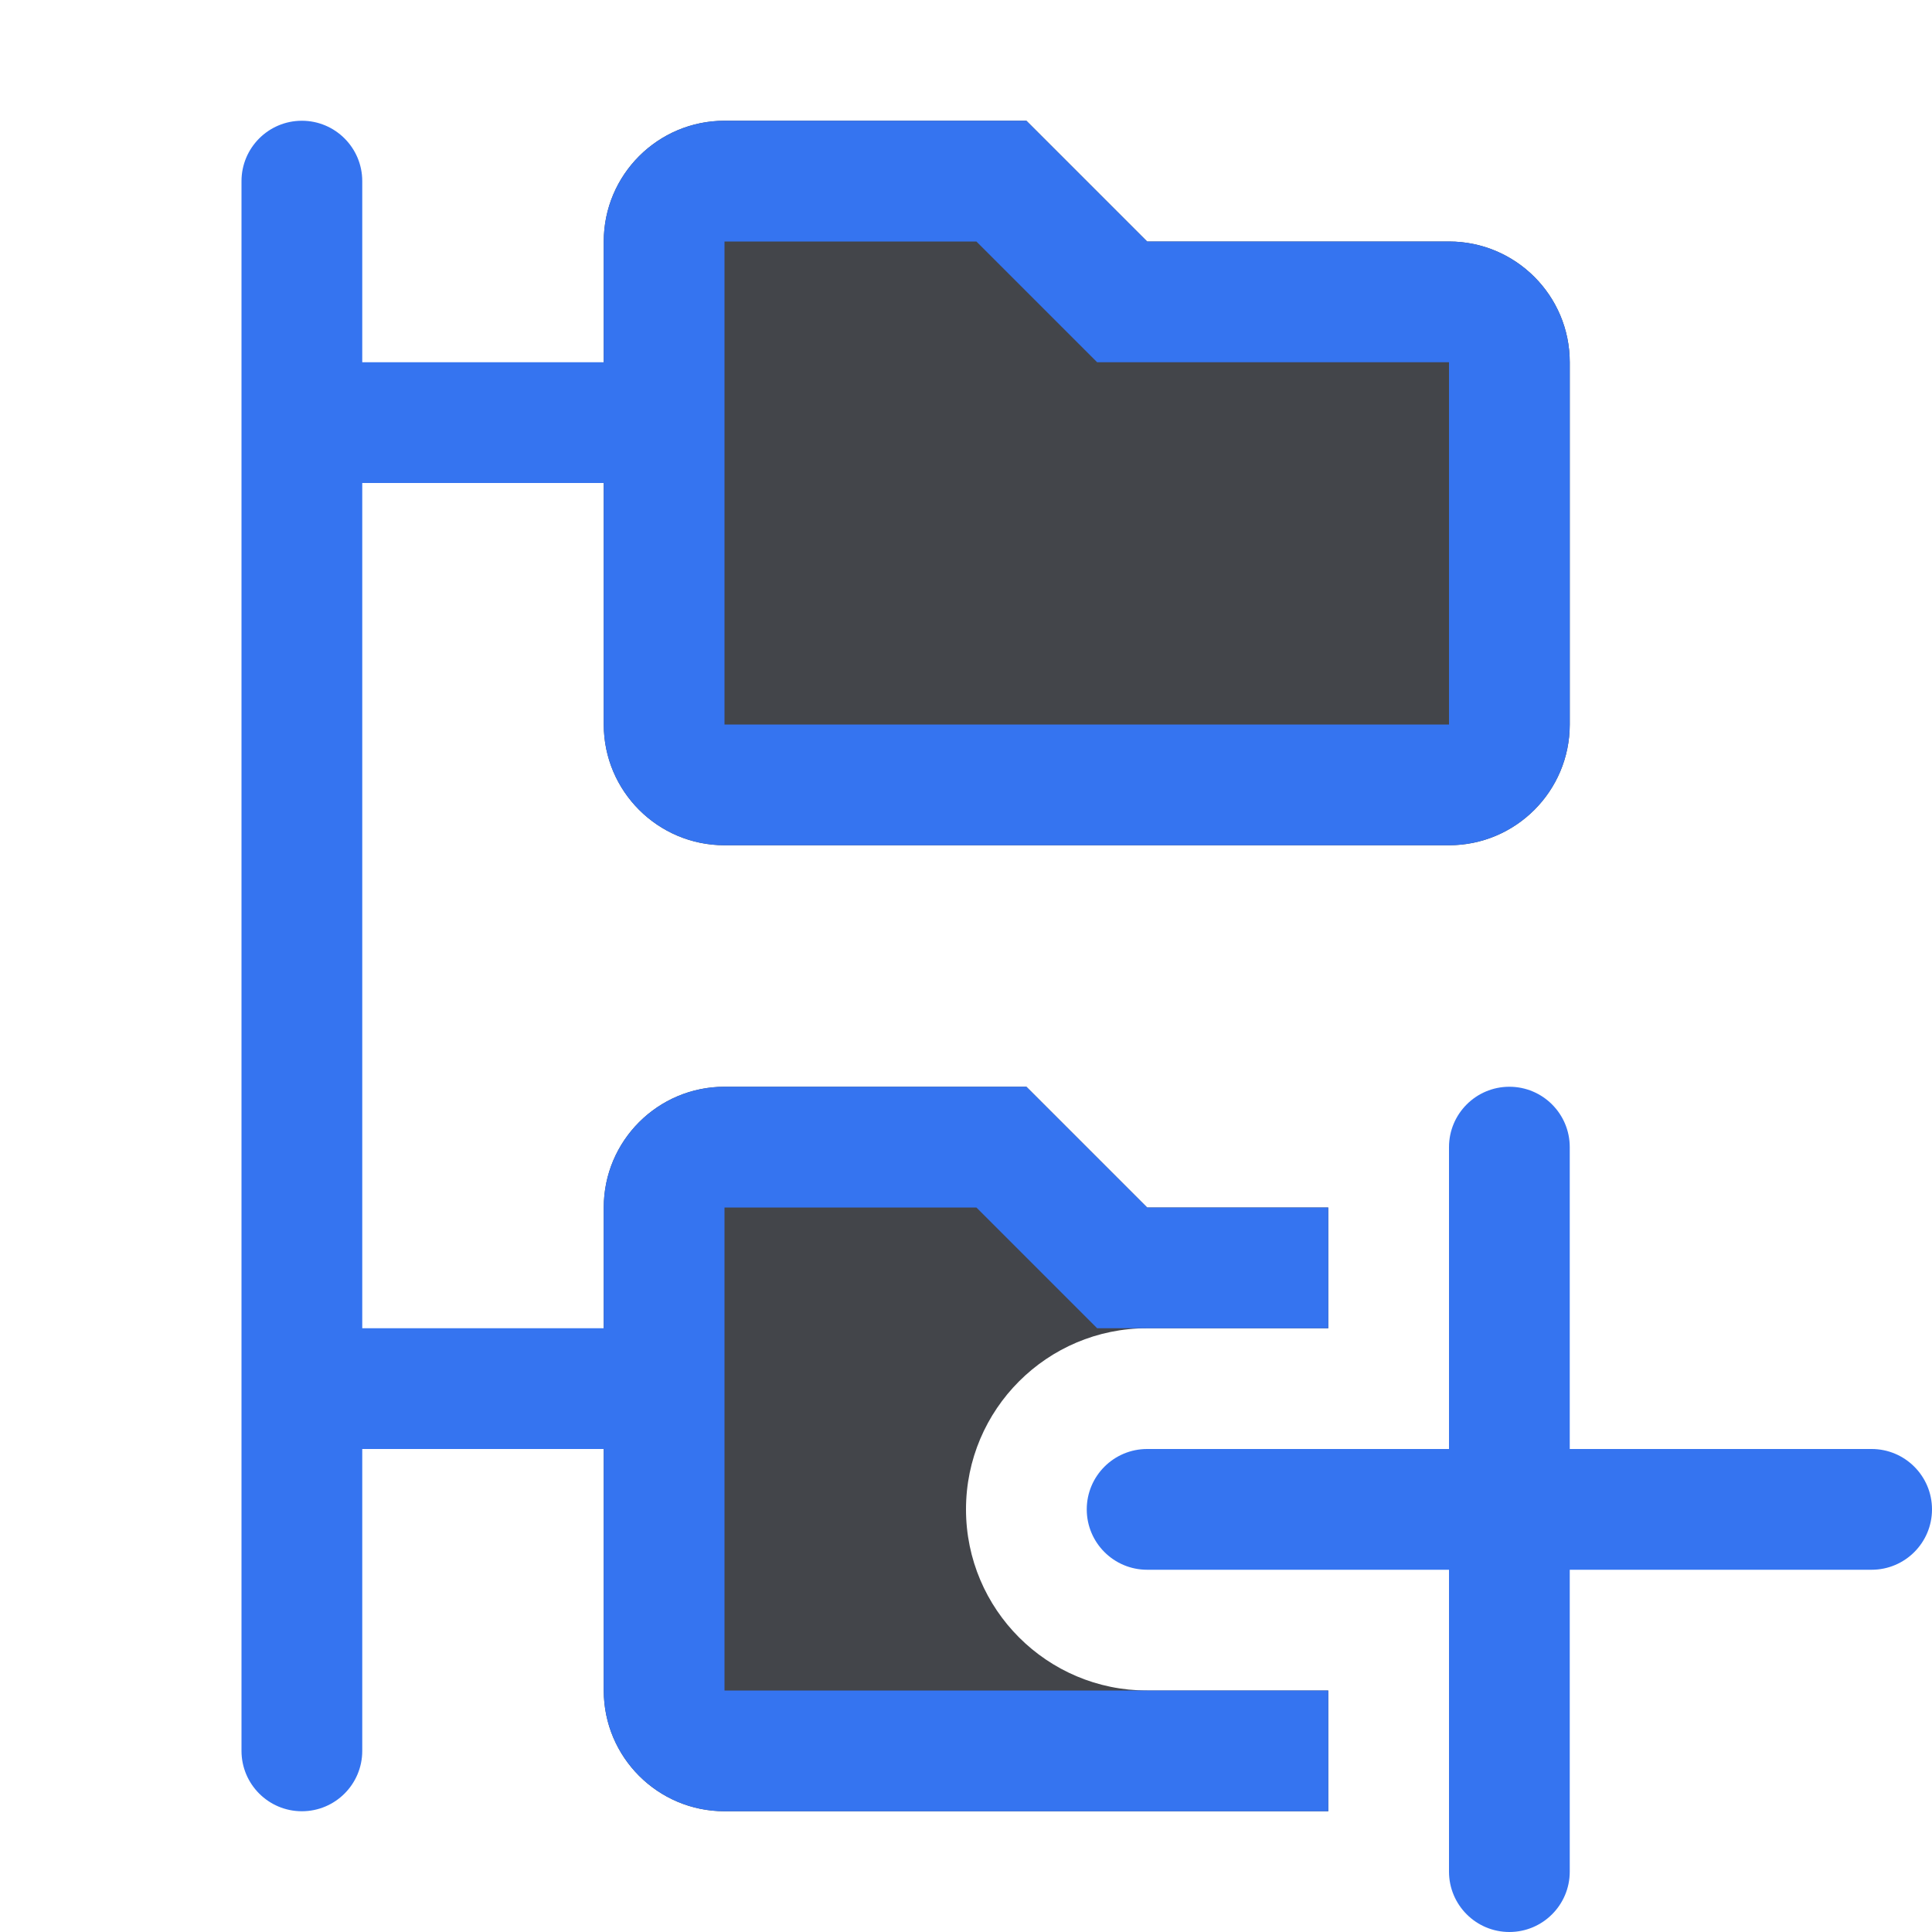
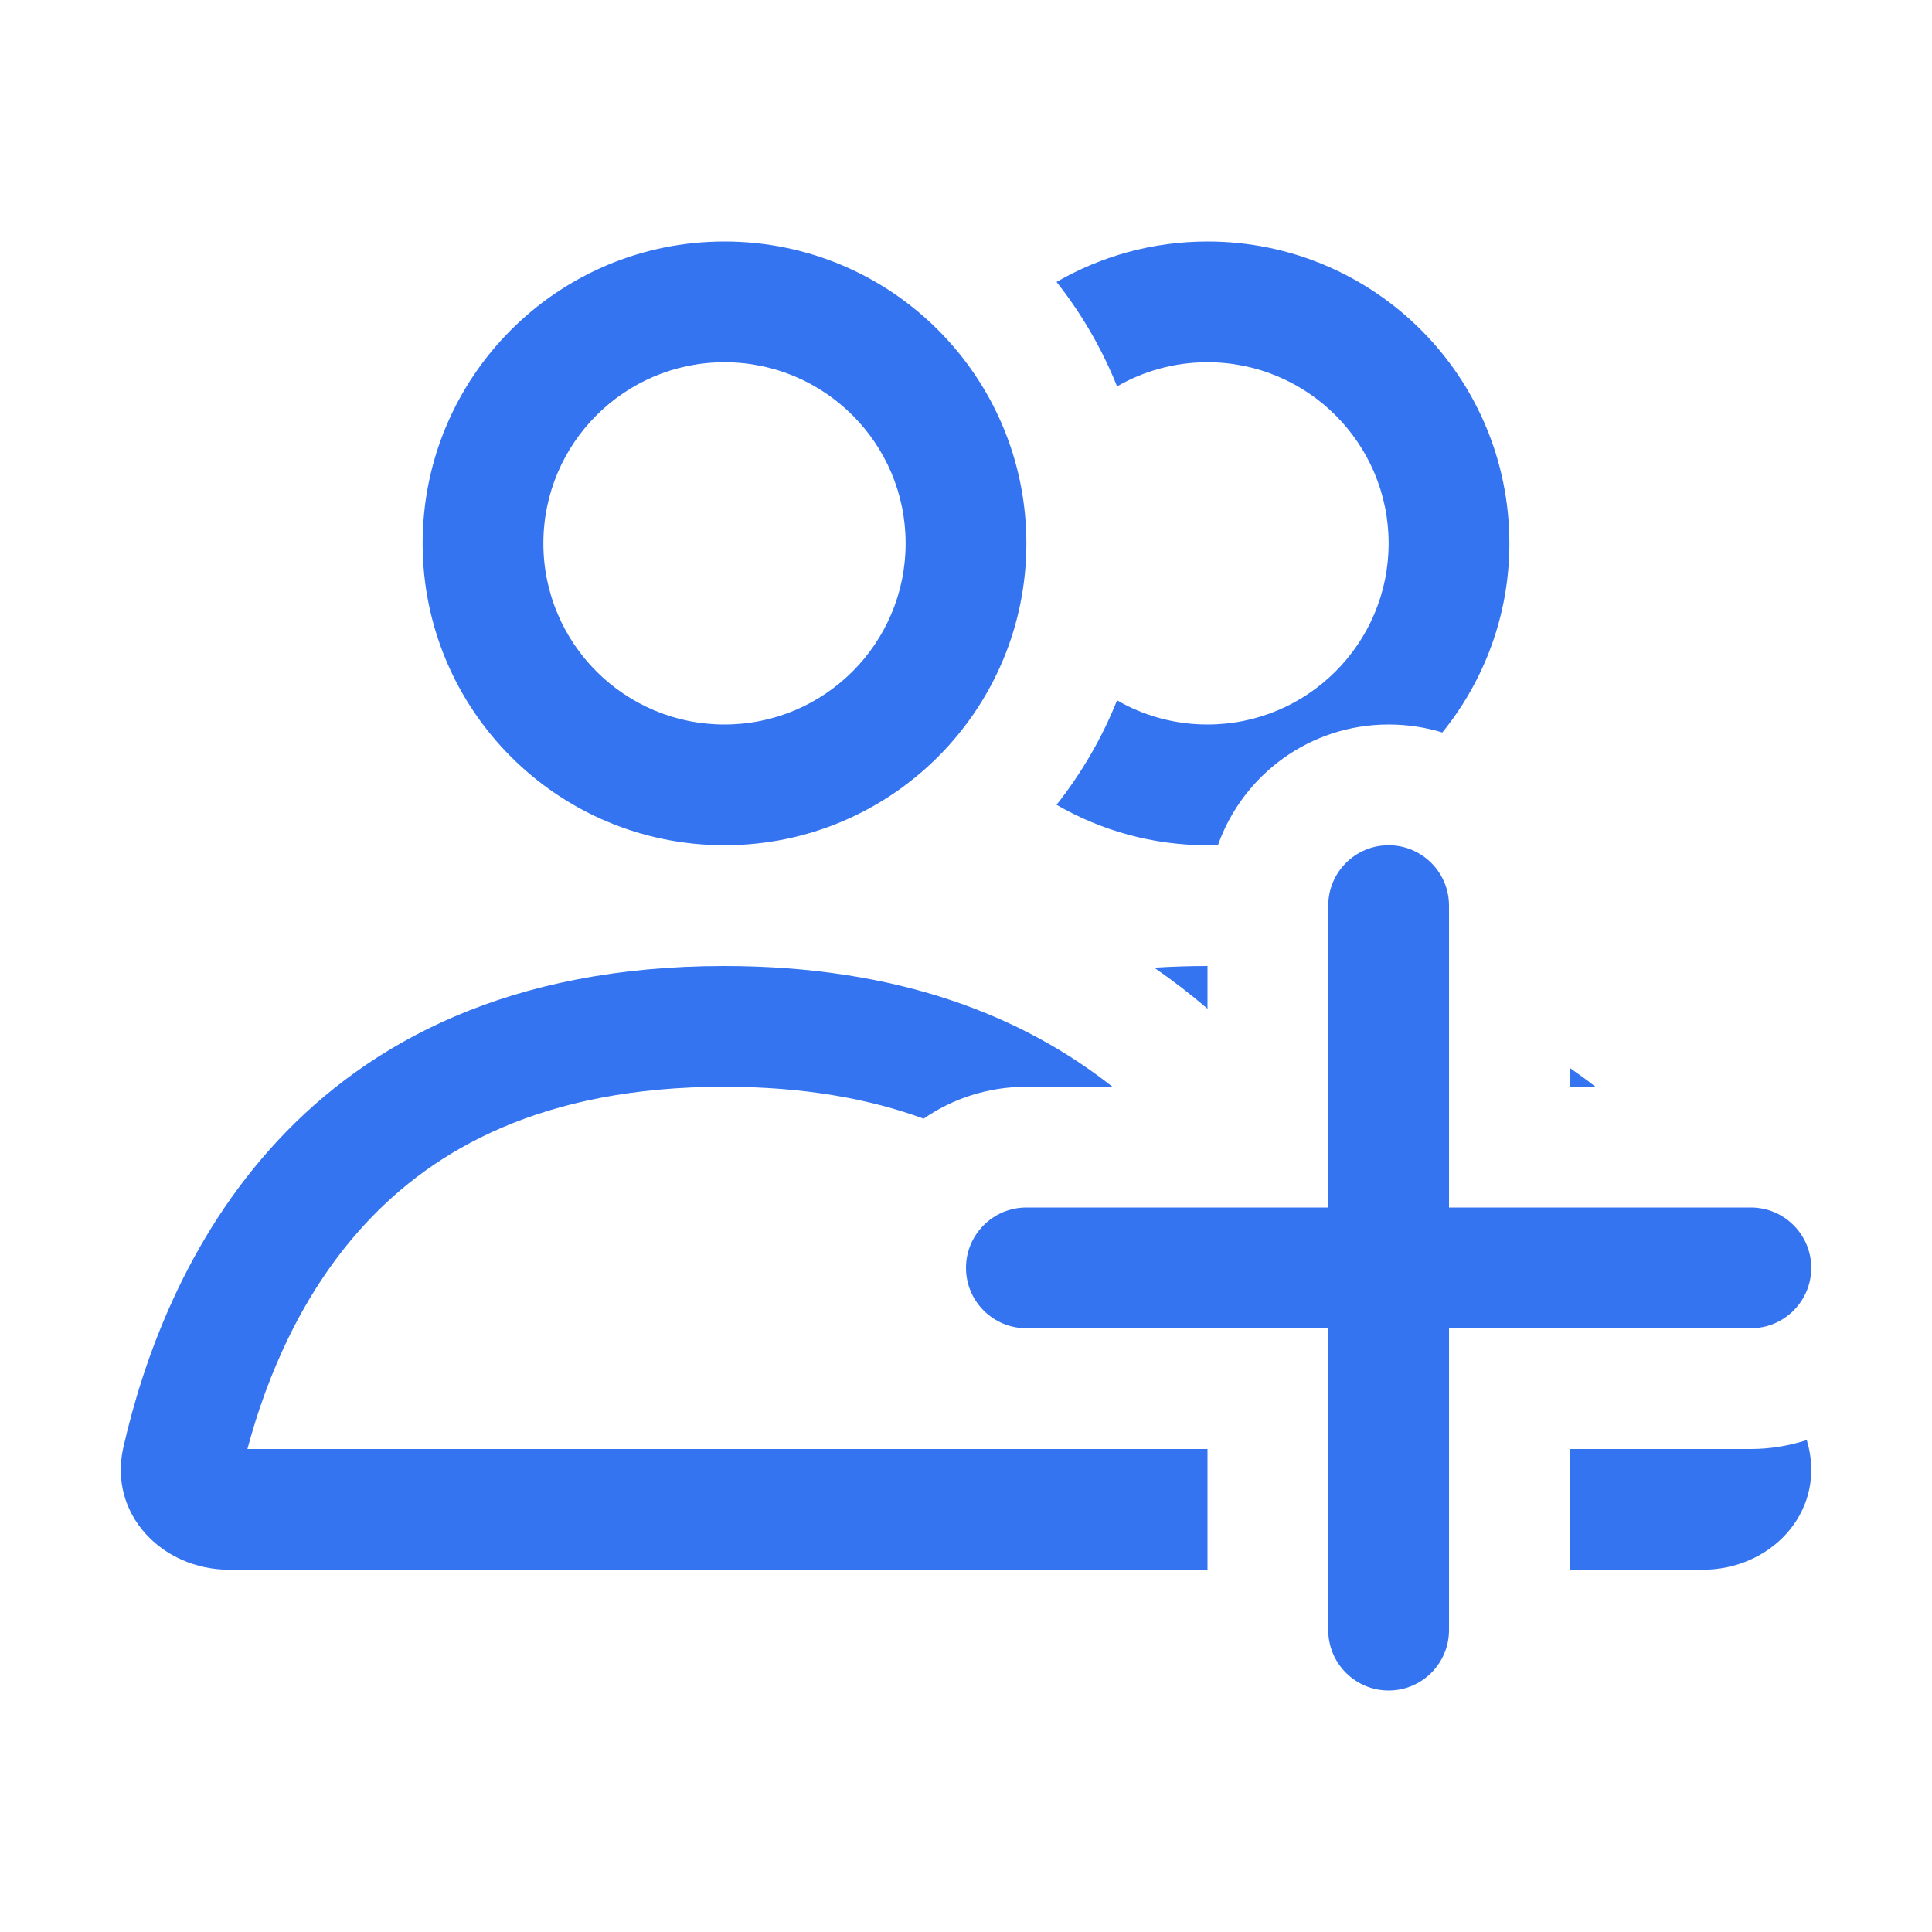
<svg xmlns="http://www.w3.org/2000/svg" width="16" height="16" viewBox="0 0 16 16" fill="none">
-   <path d="M8.5 1L9.5 2H12C12.552 2 13 2.448 13 3V6C13 6.552 12.552 7 12 7H6C5.448 7 5 6.552 5 6V2C5 1.448 5.448 1 6 1H8.5Z" fill="#43454A" />
-   <path d="M8.5 9L9.5 10H11V11H9.5C8.672 11 8 11.672 8 12.5C8 13.328 8.672 14 9.5 14H11V15H6C5.448 15 5 14.552 5 14V10C5 9.448 5.448 9 6 9H8.5Z" fill="#43454A" />
-   <path d="M9.5 2H12C12.552 2 13 2.448 13 3V6C13 6.552 12.552 7 12 7H6C5.448 7 5 6.552 5 6V4H3V11H5V10C5 9.448 5.448 9 6 9H8.5L9.5 10H11V11H9.086L8.086 10H6V14H11V15H6C5.448 15 5 14.552 5 14V12H3V14.5C3 14.776 2.776 15 2.5 15C2.224 15 2 14.776 2 14.5V1.5C2 1.224 2.224 1 2.5 1C2.776 1 3 1.224 3 1.5V3H5V2C5 1.448 5.448 1 6 1H8.5L9.5 2ZM6 6H12V3H9.086L8.086 2H6V6Z" fill="#3574F0" />
-   <path fill-rule="evenodd" clip-rule="evenodd" d="M12.5 9C12.776 9 13 9.224 13 9.5V12H15.5C15.776 12 16 12.224 16 12.5C16 12.776 15.776 13 15.5 13H13V15.5C13 15.776 12.776 16 12.5 16C12.224 16 12 15.776 12 15.5V13H9.5C9.224 13 9 12.776 9 12.5C9 12.224 9.224 12 9.5 12H12V9.5C12 9.224 12.224 9 12.5 9Z" fill="#3574F0" />
+   <path d="M5.997 8C7.434 8 8.468 8.412 9.213 9H8.5C8.184 9 7.891 9.097 7.649 9.264C7.201 9.1 6.658 9 5.997 9C4.487 9 3.594 9.524 3.032 10.128C2.503 10.696 2.209 11.401 2.049 12H10V13H1.901C1.34 13 0.897 12.537 1.021 11.989C1.353 10.528 2.44 8 5.997 8ZM14.979 11.987C15.104 12.535 14.661 13 14.099 13H13V12H14.5C14.662 12 14.817 11.973 14.963 11.926C14.968 11.947 14.974 11.967 14.979 11.987ZM13 8.844C13.073 8.895 13.145 8.946 13.213 9H13V8.844ZM10 8V8.354C9.861 8.234 9.714 8.121 9.559 8.014C9.7 8.005 9.847 8 9.997 8H10ZM6 2C7.381 2 8.5 3.119 8.5 4.5C8.5 5.881 7.381 7 6 7C4.619 7 3.5 5.881 3.5 4.5C3.5 3.119 4.619 2 6 2ZM10 2C11.381 2 12.5 3.119 12.5 4.5C12.5 5.094 12.291 5.638 11.945 6.066C11.805 6.023 11.655 6 11.5 6C10.849 6 10.295 6.415 10.088 6.995C10.059 6.996 10.03 7 10 7C9.545 7 9.118 6.878 8.75 6.665C8.956 6.404 9.126 6.113 9.251 5.8C9.471 5.927 9.727 6 10 6C10.828 6 11.5 5.328 11.5 4.5C11.5 3.672 10.828 3 10 3C9.727 3 9.471 3.073 9.251 3.2C9.126 2.887 8.956 2.596 8.75 2.335C9.118 2.122 9.545 2 10 2ZM6 3C5.172 3 4.5 3.672 4.5 4.5C4.5 5.328 5.172 6 6 6C6.828 6 7.5 5.328 7.5 4.5C7.5 3.672 6.828 3 6 3Z" fill="#3574F0" />
+   <path fill-rule="evenodd" clip-rule="evenodd" d="M11.5 7C11.776 7 12 7.224 12 7.5V10H14.5C14.776 10 15 10.224 15 10.5C15 10.776 14.776 11 14.5 11H12V13.5C12 13.776 11.776 14 11.5 14C11.224 14 11 13.776 11 13.5V11H8.5C8.224 11 8 10.776 8 10.5C8 10.224 8.224 10 8.5 10H11V7.5C11 7.224 11.224 7 11.5 7Z" fill="#3574F0" />
</svg>
